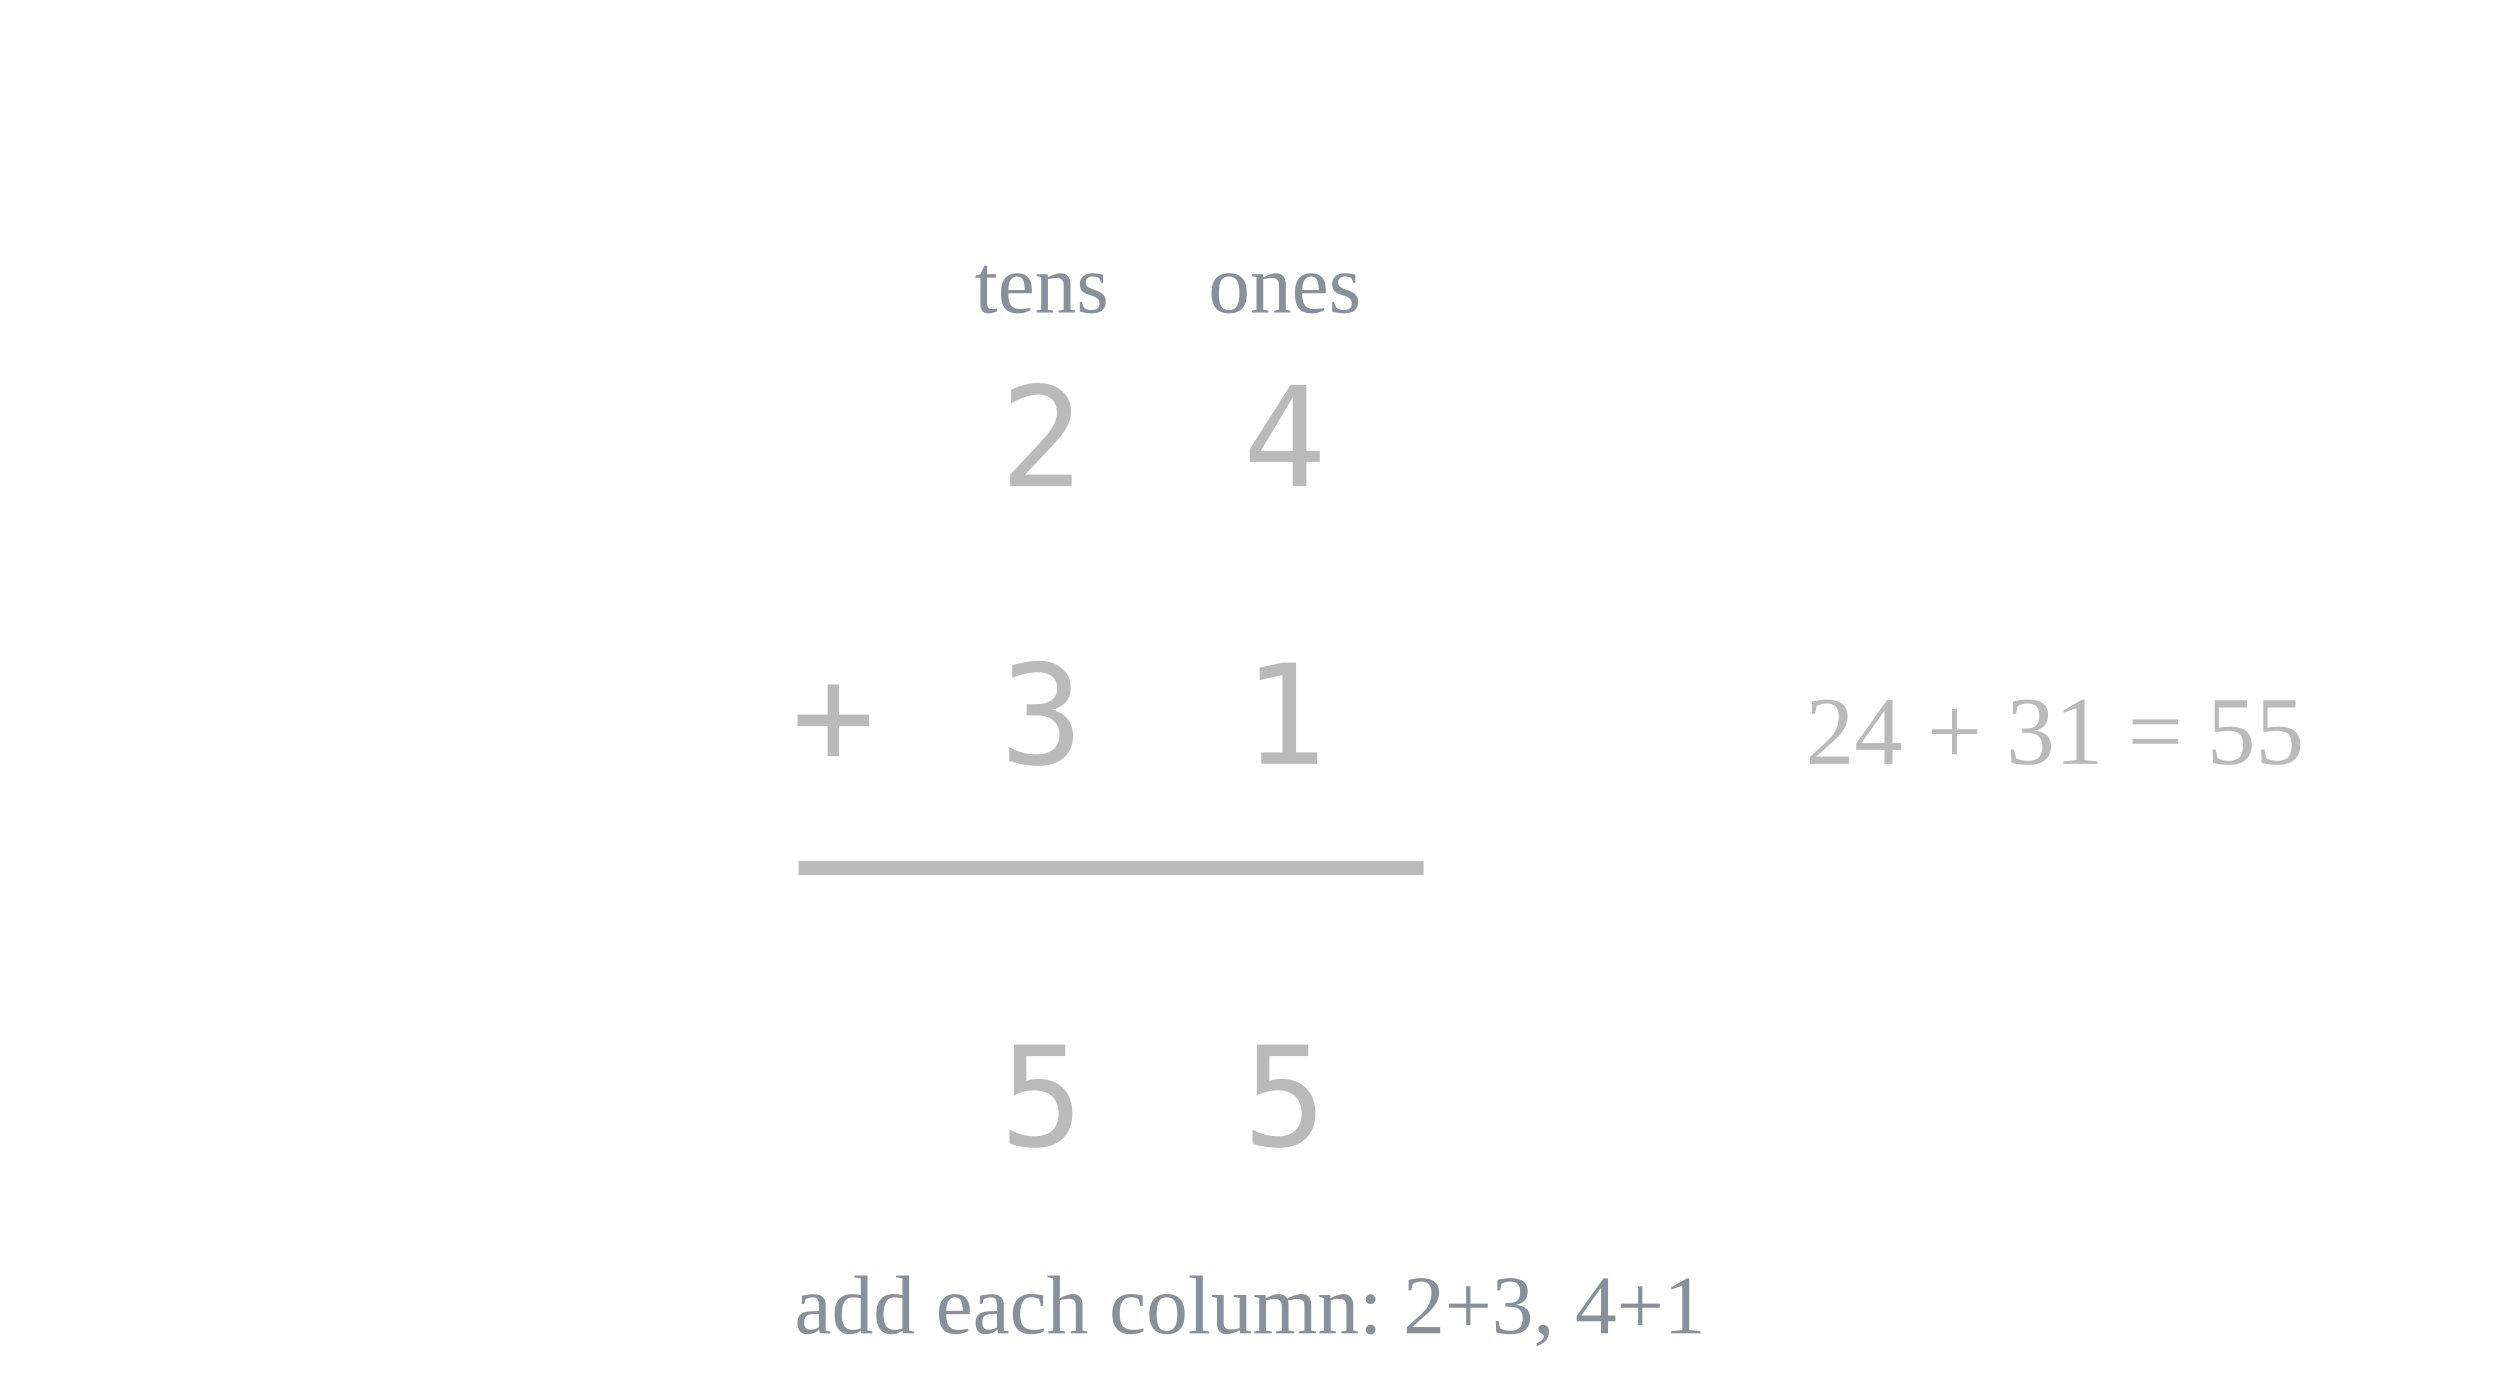
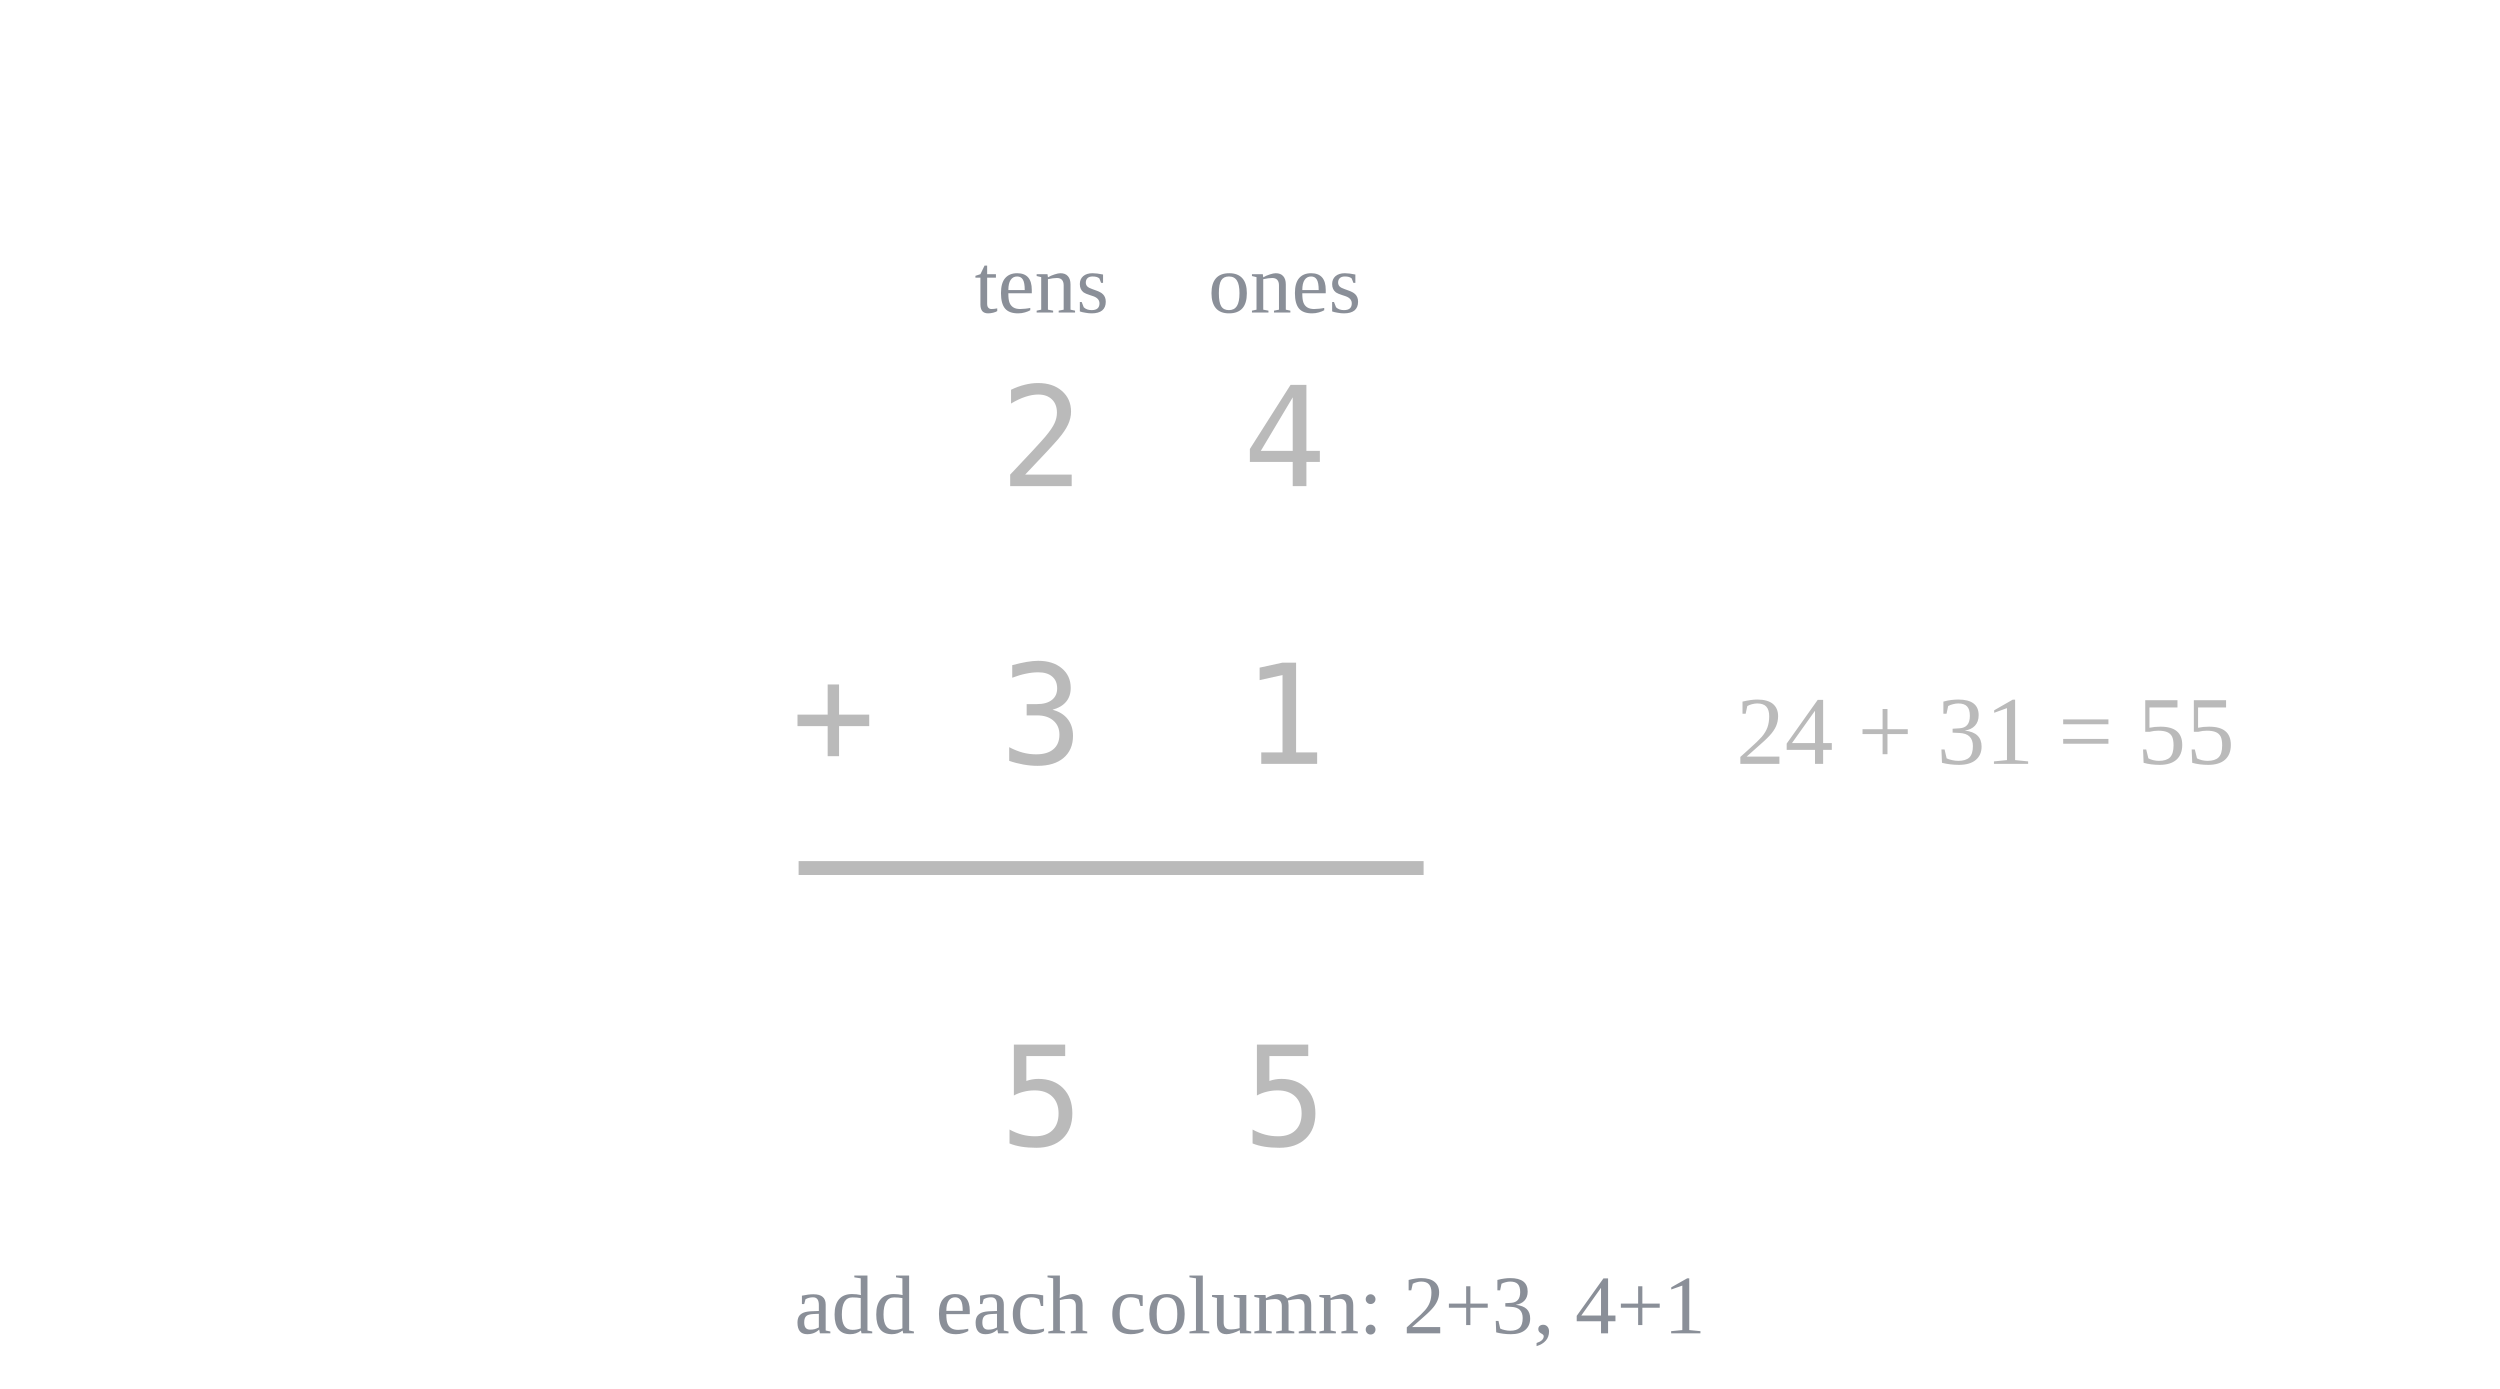
<svg xmlns="http://www.w3.org/2000/svg" width="360" height="200" viewBox="0 0 360 200">
  <g font-size="20" fill="#BABABA" text-anchor="middle" font-family="monospace">
    <text x="150" y="70">2</text>
    <text x="185" y="70">4</text>
    <text x="120" y="110">+</text>
    <text x="150" y="110">3</text>
    <text x="185" y="110">1</text>
    <line x1="115" y1="125" x2="205" y2="125" stroke="#BABABA" stroke-width="2" />
    <text x="150" y="165">5</text>
    <text x="185" y="165">5</text>
  </g>
  <g font-size="12" fill="#8a8f98" text-anchor="middle">
    <text x="150" y="45">tens</text>
    <text x="185" y="45">ones</text>
  </g>
-   <text x="260" y="110" font-size="14" fill="#BABABA">24 + 31 = 55</text>
+   <text x="250" y="110" font-size="14" fill="#BABABA">24 + 31 = 55</text>
  <text x="180" y="192" font-size="12" fill="#8a8f98" text-anchor="middle">add each column: 2+3, 4+1</text>
</svg>
